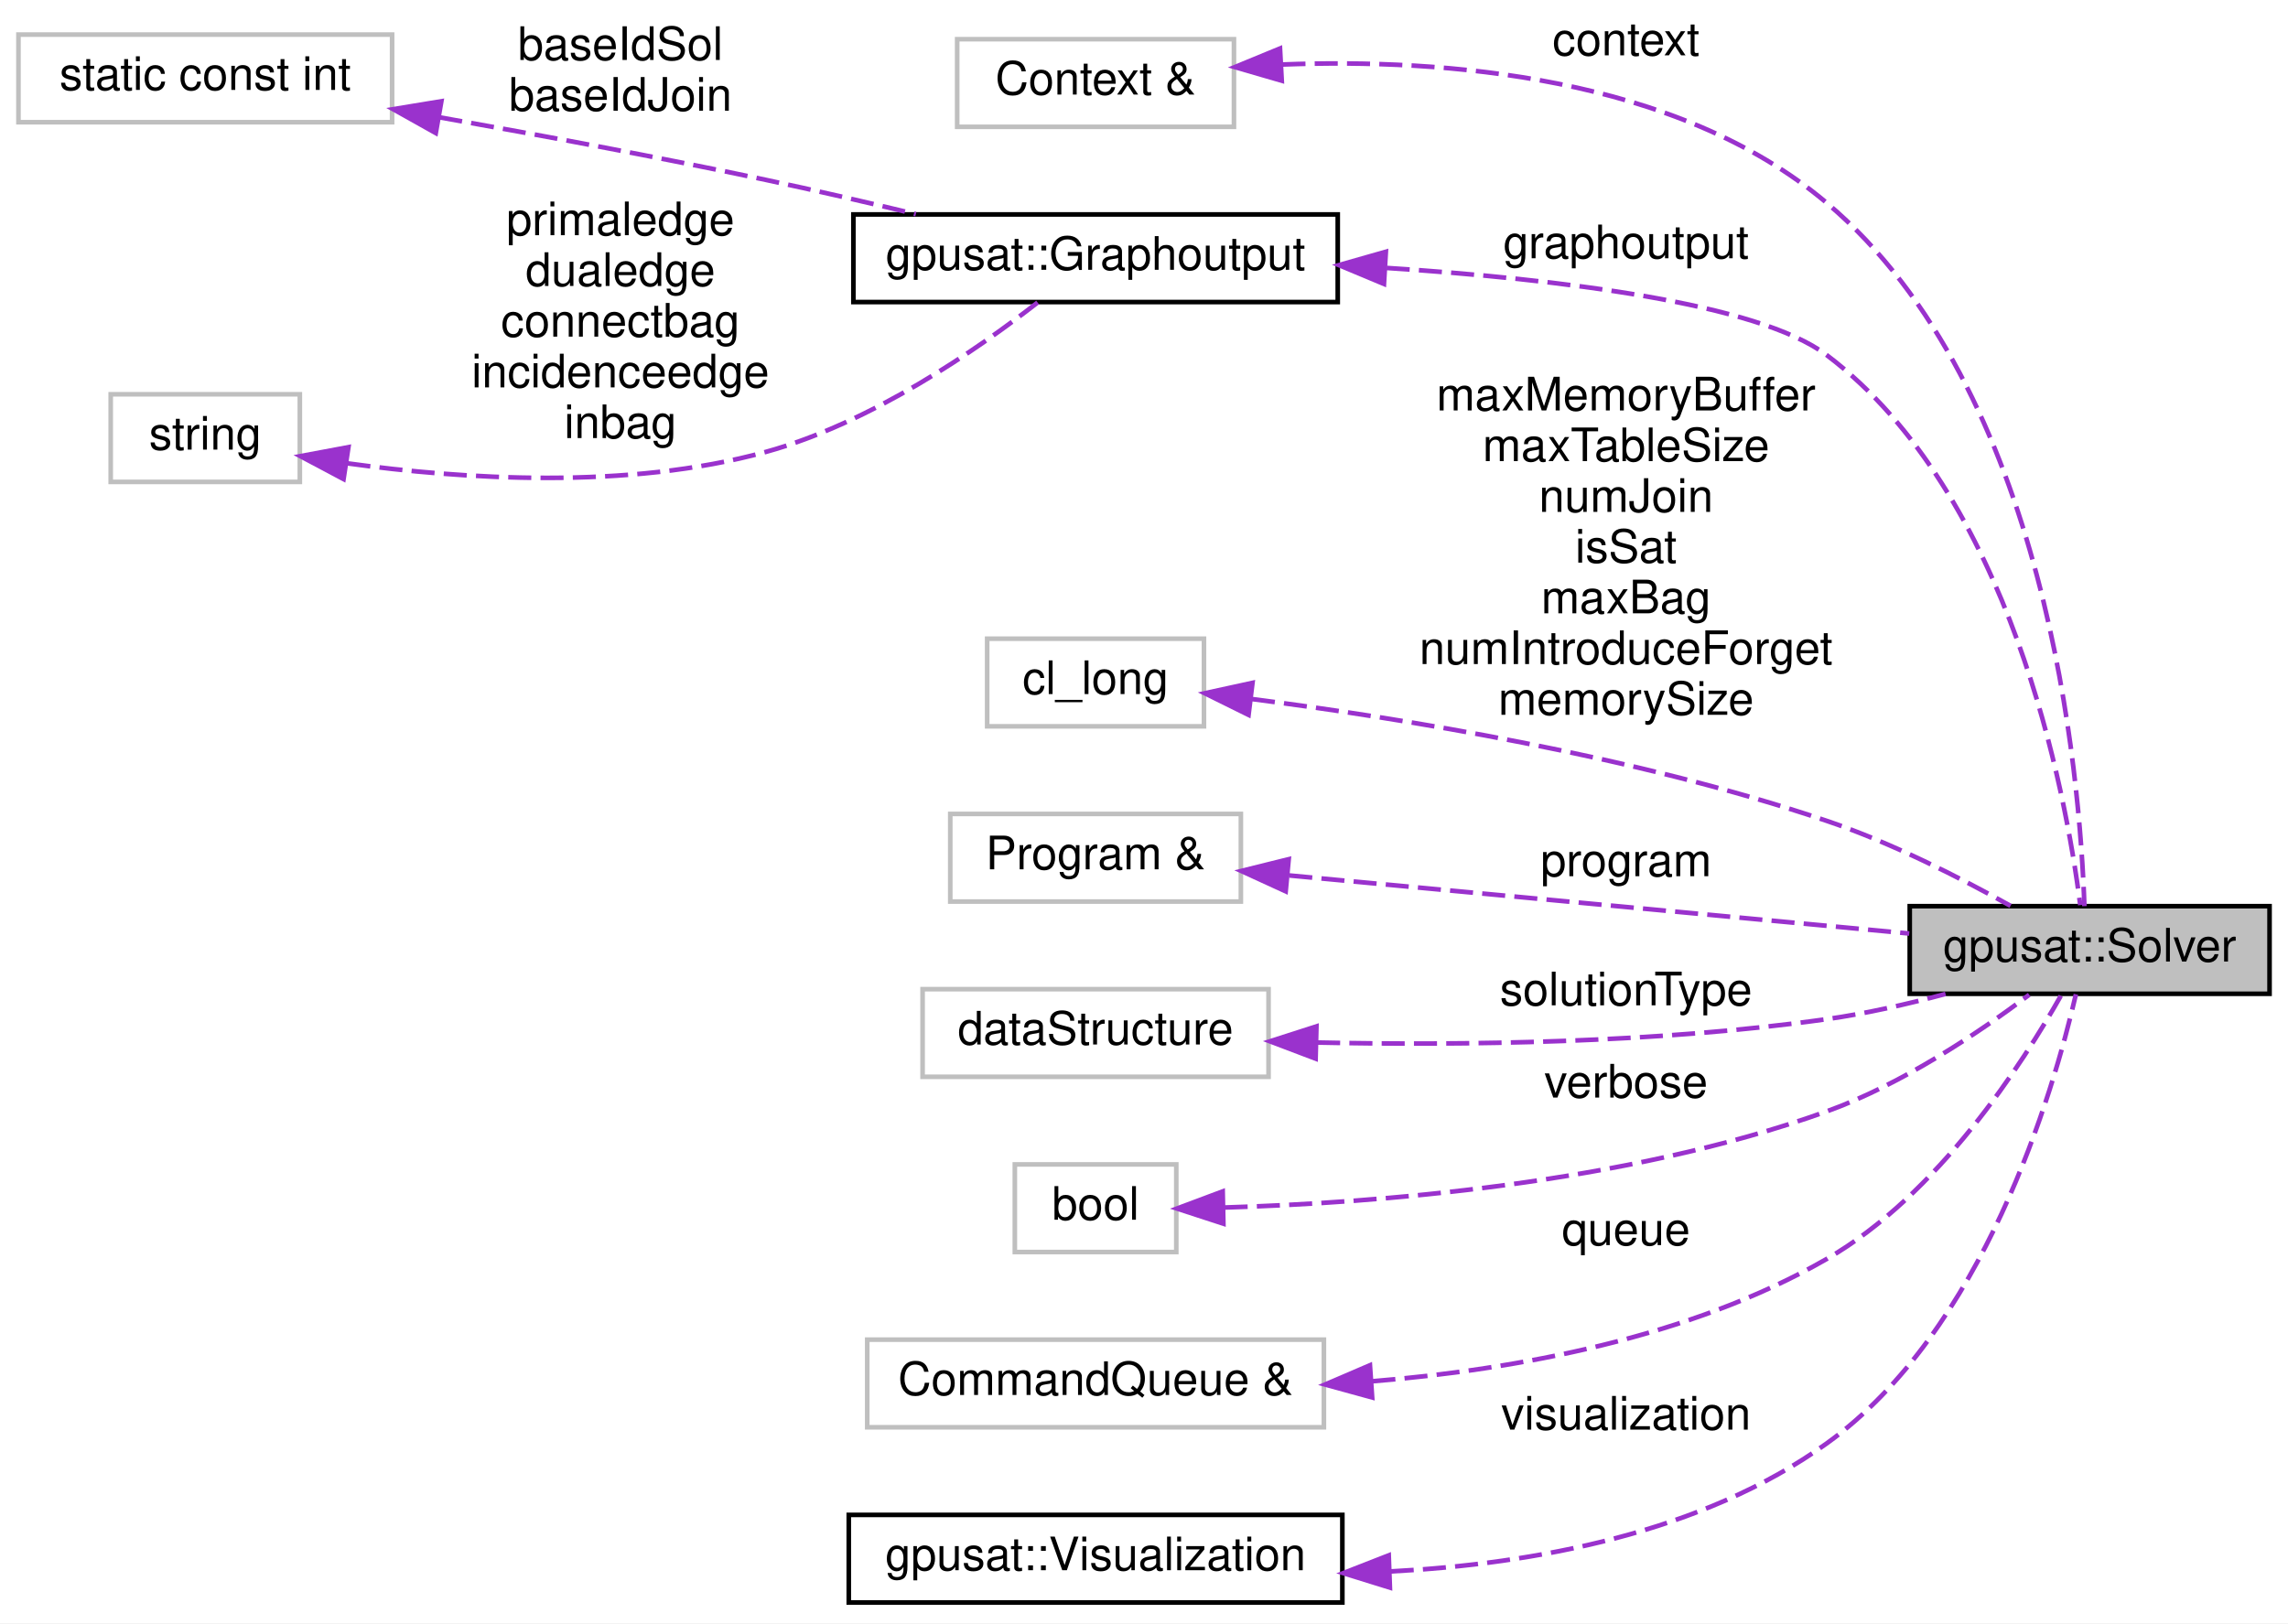
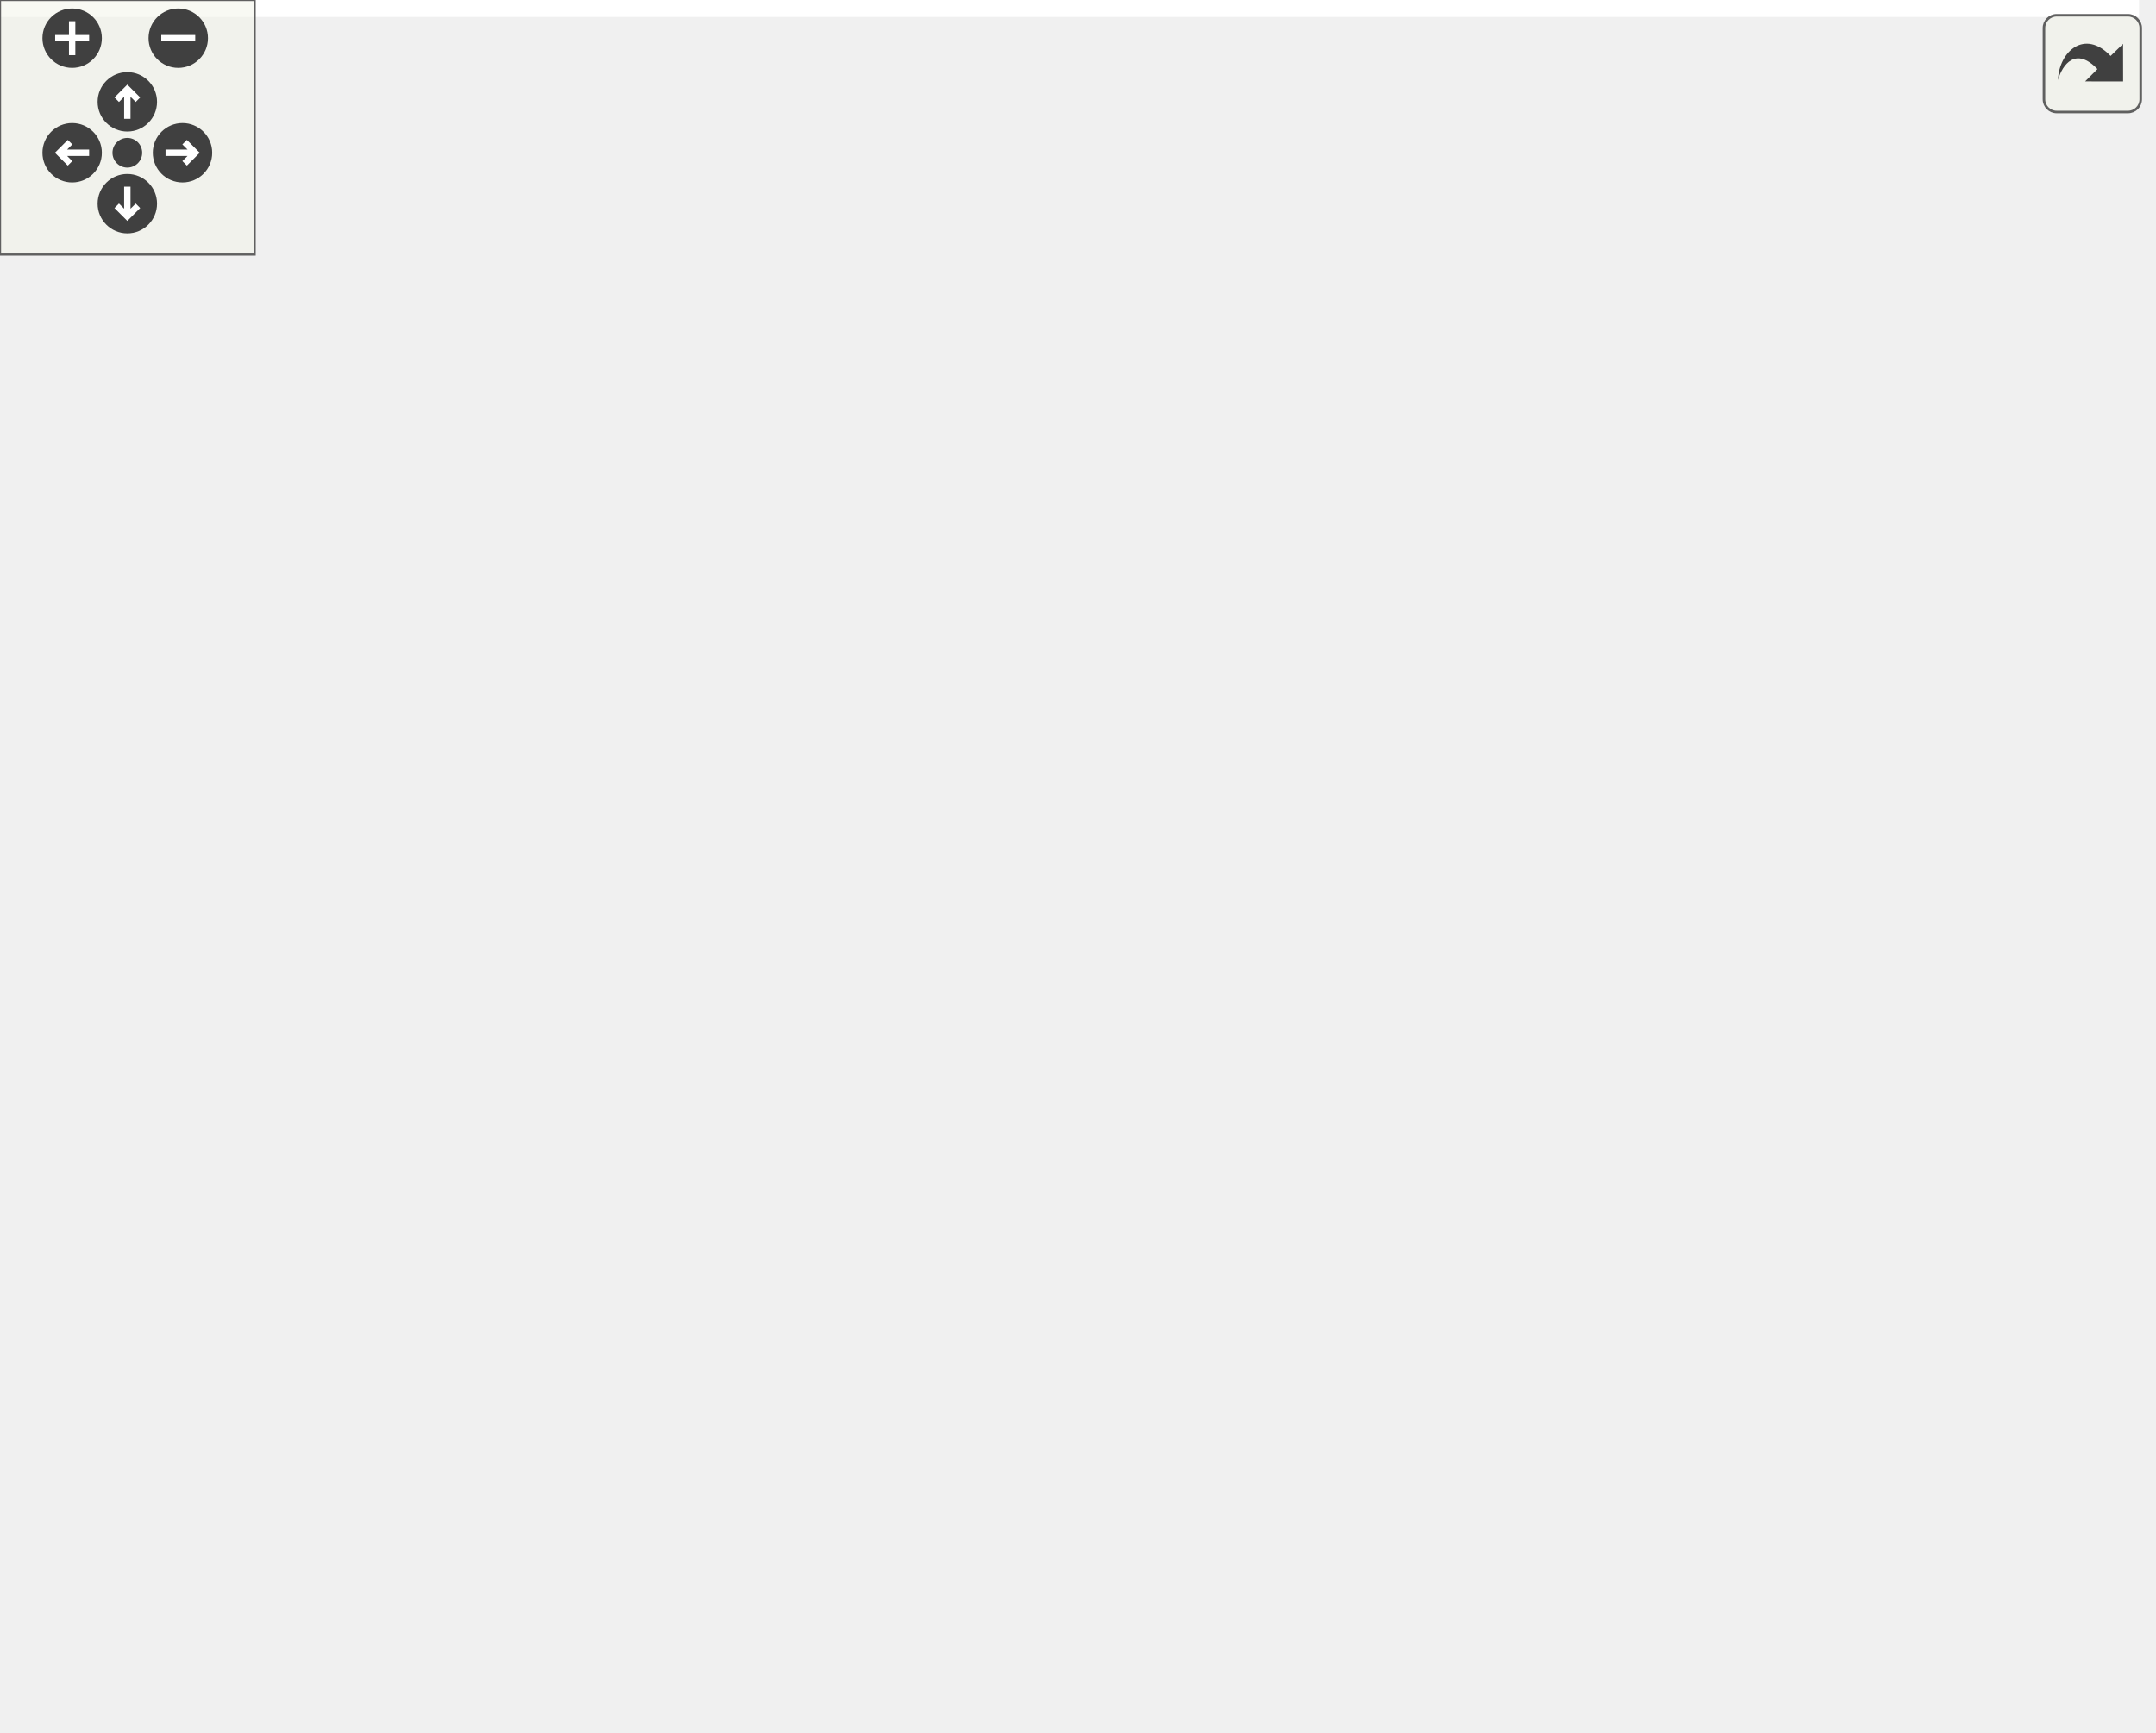
- <svg xmlns="http://www.w3.org/2000/svg" xmlns:xlink="http://www.w3.org/1999/xlink" width="496pt" height="352pt" viewBox="0.00 0.00 496.00 352.00">
-   <g id="graph0" class="graph" transform="scale(1 1) rotate(0) translate(4 348)">
-     <polygon fill="white" stroke="none" points="-4,4 -4,-348 492,-348 492,4 -4,4" />
-     <g id="node1" class="node">
-       <g id="a_node1">
-         <a xlink:title=" ">
-           <polygon fill="#bfbfbf" stroke="black" points="410,-132.5 410,-151.5 488,-151.5 488,-132.5 410,-132.5" />
-           <text text-anchor="middle" x="449" y="-139.5" font-family="Helvetica,sans-Serif" font-size="10.00">gpusat::Solver</text>
-         </a>
-       </g>
-     </g>
-     <g id="node2" class="node">
-       <g id="a_node2">
-         <a xlink:title=" ">
-           <polygon fill="white" stroke="#bfbfbf" points="203.5,-320.5 203.5,-339.5 263.5,-339.5 263.5,-320.5 203.5,-320.5" />
-           <text text-anchor="middle" x="233.5" y="-327.5" font-family="Helvetica,sans-Serif" font-size="10.00">Context &amp;</text>
-         </a>
-       </g>
-     </g>
-     <g id="edge1" class="edge">
-       <path fill="none" stroke="#9a32cd" stroke-dasharray="5,2" d="M274.007,-334.012C308.968,-335.342 359.366,-331.532 392,-304 439.992,-263.512 446.915,-179.713 447.866,-151.504" />
-       <polygon fill="#9a32cd" stroke="#9a32cd" points="273.864,-330.499 263.69,-333.454 273.486,-337.489 273.864,-330.499" />
-       <text text-anchor="middle" x="348.5" y="-336" font-family="Helvetica,sans-Serif" font-size="10.00"> context</text>
-     </g>
-     <g id="node3" class="node">
-       <g id="a_node3">
-         <a xlink:href="classgpusat_1_1_graphoutput.html" target="_top" xlink:title=" ">
-           <polygon fill="white" stroke="black" points="181,-282.5 181,-301.5 286,-301.5 286,-282.5 181,-282.5" />
-           <text text-anchor="middle" x="233.5" y="-289.5" font-family="Helvetica,sans-Serif" font-size="10.00">gpusat::Graphoutput</text>
-         </a>
-       </g>
-     </g>
-     <g id="edge2" class="edge">
-       <path fill="none" stroke="#9a32cd" stroke-dasharray="5,2" d="M296.605,-289.897C333.976,-287.471 377.111,-282.246 392,-271 431.939,-240.834 443.823,-176.259 446.973,-151.728" />
-       <polygon fill="#9a32cd" stroke="#9a32cd" points="296.022,-286.426 286.246,-290.51 296.435,-293.413 296.022,-286.426" />
-       <text text-anchor="middle" x="348.5" y="-292" font-family="Helvetica,sans-Serif" font-size="10.00"> graphoutput</text>
-     </g>
-     <g id="node4" class="node">
-       <g id="a_node4">
-         <a xlink:title=" ">
-           <polygon fill="white" stroke="#bfbfbf" points="0,-321.5 0,-340.5 81,-340.5 81,-321.5 0,-321.5" />
-           <text text-anchor="middle" x="40.5" y="-328.5" font-family="Helvetica,sans-Serif" font-size="10.00">static const int</text>
-         </a>
-       </g>
-     </g>
-     <g id="edge3" class="edge">
-       <path fill="none" stroke="#9a32cd" stroke-dasharray="5,2" d="M91.243,-322.564C113.017,-318.705 138.831,-313.904 162,-309 172.593,-306.758 184.025,-304.103 194.537,-301.567" />
-       <polygon fill="#9a32cd" stroke="#9a32cd" points="90.472,-319.146 81.228,-324.323 91.683,-326.04 90.472,-319.146" />
-       <text text-anchor="middle" x="130.5" y="-335" font-family="Helvetica,sans-Serif" font-size="10.00"> baseIdSol</text>
-       <text text-anchor="middle" x="130.5" y="-324" font-family="Helvetica,sans-Serif" font-size="10.00">baseIdJoin</text>
-     </g>
-     <g id="node5" class="node">
-       <g id="a_node5">
-         <a xlink:title=" ">
-           <polygon fill="white" stroke="#bfbfbf" points="20,-243.5 20,-262.5 61,-262.5 61,-243.5 20,-243.5" />
-           <text text-anchor="middle" x="40.5" y="-250.5" font-family="Helvetica,sans-Serif" font-size="10.00">string</text>
-         </a>
-       </g>
-     </g>
-     <g id="edge4" class="edge">
-       <path fill="none" stroke="#9a32cd" stroke-dasharray="5,2" d="M71.322,-247.525C96.07,-244.097 131.946,-241.726 162,-250 184.802,-256.277 207.676,-272.073 220.941,-282.404" />
-       <polygon fill="#9a32cd" stroke="#9a32cd" points="70.477,-244.114 61.121,-249.086 71.535,-251.033 70.477,-244.114" />
-       <text text-anchor="middle" x="130.5" y="-297" font-family="Helvetica,sans-Serif" font-size="10.00"> primaledge</text>
-       <text text-anchor="middle" x="130.5" y="-286" font-family="Helvetica,sans-Serif" font-size="10.00">dualedge</text>
-       <text text-anchor="middle" x="130.5" y="-275" font-family="Helvetica,sans-Serif" font-size="10.00">connectbag</text>
-       <text text-anchor="middle" x="130.5" y="-264" font-family="Helvetica,sans-Serif" font-size="10.00">incidenceedge</text>
-       <text text-anchor="middle" x="130.5" y="-253" font-family="Helvetica,sans-Serif" font-size="10.00">inbag</text>
-     </g>
-     <g id="node6" class="node">
-       <g id="a_node6">
-         <a xlink:title=" ">
-           <polygon fill="white" stroke="#bfbfbf" points="210,-190.5 210,-209.5 257,-209.5 257,-190.5 210,-190.5" />
-           <text text-anchor="middle" x="233.5" y="-197.5" font-family="Helvetica,sans-Serif" font-size="10.00">cl_long</text>
-         </a>
-       </g>
-     </g>
-     <g id="edge5" class="edge">
-       <path fill="none" stroke="#9a32cd" stroke-dasharray="5,2" d="M267.402,-196.413C299.741,-192.268 350.184,-184.133 392,-170 406.005,-165.267 420.934,-157.66 431.853,-151.569" />
-       <polygon fill="#9a32cd" stroke="#9a32cd" points="266.667,-192.977 257.168,-197.669 267.52,-199.925 266.667,-192.977" />
-       <text text-anchor="middle" x="348.5" y="-259" font-family="Helvetica,sans-Serif" font-size="10.00"> maxMemoryBuffer</text>
-       <text text-anchor="middle" x="348.5" y="-248" font-family="Helvetica,sans-Serif" font-size="10.00">maxTableSize</text>
-       <text text-anchor="middle" x="348.5" y="-237" font-family="Helvetica,sans-Serif" font-size="10.00">numJoin</text>
-       <text text-anchor="middle" x="348.5" y="-226" font-family="Helvetica,sans-Serif" font-size="10.00">isSat</text>
-       <text text-anchor="middle" x="348.5" y="-215" font-family="Helvetica,sans-Serif" font-size="10.00">maxBag</text>
-       <text text-anchor="middle" x="348.5" y="-204" font-family="Helvetica,sans-Serif" font-size="10.00">numIntroduceForget</text>
-       <text text-anchor="middle" x="348.5" y="-193" font-family="Helvetica,sans-Serif" font-size="10.00">memorySize</text>
-     </g>
-     <g id="node7" class="node">
-       <g id="a_node7">
-         <a xlink:title=" ">
-           <polygon fill="white" stroke="#bfbfbf" points="202,-152.5 202,-171.5 265,-171.5 265,-152.5 202,-152.5" />
-           <text text-anchor="middle" x="233.5" y="-159.5" font-family="Helvetica,sans-Serif" font-size="10.00">Program &amp;</text>
-         </a>
-       </g>
-     </g>
-     <g id="edge6" class="edge">
-       <path fill="none" stroke="#9a32cd" stroke-dasharray="5,2" d="M275.497,-158.16C314.295,-154.525 372.075,-149.112 409.894,-145.57" />
-       <polygon fill="#9a32cd" stroke="#9a32cd" points="274.719,-154.717 265.089,-159.134 275.372,-161.686 274.719,-154.717" />
-       <text text-anchor="middle" x="348.5" y="-158" font-family="Helvetica,sans-Serif" font-size="10.00"> program</text>
-     </g>
-     <g id="node8" class="node">
-       <g id="a_node8">
-         <a xlink:title=" ">
-           <polygon fill="white" stroke="#bfbfbf" points="196,-114.5 196,-133.5 271,-133.5 271,-114.5 196,-114.5" />
-           <text text-anchor="middle" x="233.5" y="-121.5" font-family="Helvetica,sans-Serif" font-size="10.00">dataStructure</text>
-         </a>
-       </g>
-     </g>
-     <g id="edge7" class="edge">
-       <path fill="none" stroke="#9a32cd" stroke-dasharray="5,2" d="M281.522,-121.931C312.953,-121.274 355.141,-121.791 392,-127 400.471,-128.197 409.491,-130.253 417.76,-132.465" />
-       <polygon fill="#9a32cd" stroke="#9a32cd" points="281.205,-118.438 271.298,-122.194 281.385,-125.435 281.205,-118.438" />
-       <text text-anchor="middle" x="348.5" y="-130" font-family="Helvetica,sans-Serif" font-size="10.00"> solutionType</text>
-     </g>
-     <g id="node9" class="node">
-       <g id="a_node9">
-         <a xlink:title=" ">
-           <polygon fill="white" stroke="#bfbfbf" points="216,-76.5 216,-95.5 251,-95.5 251,-76.5 216,-76.5" />
-           <text text-anchor="middle" x="233.5" y="-83.5" font-family="Helvetica,sans-Serif" font-size="10.00">bool</text>
-         </a>
-       </g>
-     </g>
-     <g id="edge8" class="edge">
-       <path fill="none" stroke="#9a32cd" stroke-dasharray="5,2" d="M261.471,-86.155C293.504,-87.111 348.119,-91.202 392,-107 408.396,-112.903 425.064,-124.135 435.901,-132.287" />
-       <polygon fill="#9a32cd" stroke="#9a32cd" points="261.21,-82.649 251.137,-85.933 261.06,-89.647 261.21,-82.649" />
-       <text text-anchor="middle" x="348.5" y="-110" font-family="Helvetica,sans-Serif" font-size="10.00"> verbose</text>
-     </g>
-     <g id="node10" class="node">
-       <g id="a_node10">
-         <a xlink:title=" ">
-           <polygon fill="white" stroke="#bfbfbf" points="184,-38.5 184,-57.5 283,-57.5 283,-38.5 184,-38.5" />
-           <text text-anchor="middle" x="233.5" y="-45.5" font-family="Helvetica,sans-Serif" font-size="10.00">CommandQueue &amp;</text>
-         </a>
-       </g>
-     </g>
-     <g id="edge9" class="edge">
-       <path fill="none" stroke="#9a32cd" stroke-dasharray="5,2" d="M293.509,-48.476C324.583,-51.023 362.295,-57.906 392,-75 416.177,-88.913 434.529,-117.438 442.94,-132.383" />
-       <polygon fill="#9a32cd" stroke="#9a32cd" points="293.463,-44.964 283.246,-47.77 292.983,-51.948 293.463,-44.964" />
-       <text text-anchor="middle" x="348.5" y="-78" font-family="Helvetica,sans-Serif" font-size="10.00"> queue</text>
-     </g>
-     <g id="node11" class="node">
-       <g id="a_node11">
-         <a xlink:href="classgpusat_1_1_visualization.html" target="_top" xlink:title=" ">
-           <polygon fill="white" stroke="black" points="180,-0.5 180,-19.5 287,-19.5 287,-0.5 180,-0.5" />
-           <text text-anchor="middle" x="233.5" y="-7.5" font-family="Helvetica,sans-Serif" font-size="10.00">gpusat::Visualization</text>
-         </a>
-       </g>
-     </g>
-     <g id="edge10" class="edge">
-       <path fill="none" stroke="#9a32cd" stroke-dasharray="5,2" d="M297.477,-7.241C328.489,-8.866 364.931,-15.551 392,-35 426.055,-59.468 441.079,-111.012 446.022,-132.392" />
-       <polygon fill="#9a32cd" stroke="#9a32cd" points="297.308,-3.733 287.189,-6.873 297.057,-10.728 297.308,-3.733" />
-       <text text-anchor="middle" x="348.5" y="-38" font-family="Helvetica,sans-Serif" font-size="10.00"> visualization</text>
+ <svg xmlns="http://www.w3.org/2000/svg" xmlns:xlink="http://www.w3.org/1999/xlink" id="main" version="1.1" xml:space="preserve">
+   <style type="text/css">
+ .edge:hover path { stroke: red; }
+ .edge:hover polygon { stroke: red; fill: red; }
+ </style>
+   <defs>
+     <circle id="rim" cx="0" cy="0" r="7" />
+     <circle id="rim2" cx="0" cy="0" r="3.5" />
+     <g id="zoomPlus">
+       <use xlink:href="#rim" fill="#404040">
+         <set attributeName="fill" to="#808080" begin="zoomplus.mouseover" end="zoomplus.mouseout" />
+       </use>
+       <path d="M-4,0h8M0,-4v8" fill="none" stroke="white" stroke-width="1.5" pointer-events="none" />
+     </g>
+     <g id="zoomMin">
+       <use xlink:href="#rim" fill="#404040">
+         <set attributeName="fill" to="#808080" begin="zoomminus.mouseover" end="zoomminus.mouseout" />
+       </use>
+       <path d="M-4,0h8" fill="none" stroke="white" stroke-width="1.5" pointer-events="none" />
+     </g>
+     <g id="dirArrow">
+       <path fill="none" stroke="white" stroke-width="1.5" d="M0,-3.0v7 M-2.5,-0.5L0,-3.0L2.5,-0.5" />
+     </g>
+     <g id="resetDef">
+       <use xlink:href="#rim2" fill="#404040">
+         <set attributeName="fill" to="#808080" begin="reset.mouseover" end="reset.mouseout" />
+       </use>
+     </g>
+   </defs>
+   <svg id="graph" class="graph">
+     <g id="viewport">
+       <polygon fill="white" stroke="none" points="-4,4 -4,-348 504,-348 504,4 -4,4" />
+       <g id="node1" class="node">
+         <g id="a_node1">
+           <a xlink:title=" ">
+             <polygon fill="#bfbfbf" stroke="black" points="422,-132.5 422,-151.5 500,-151.5 500,-132.5 422,-132.5" />
+             <text text-anchor="middle" x="461" y="-139.5" font-family="Helvetica,sans-Serif" font-size="10.00">gpusat::Solver</text>
+           </a>
+         </g>
+       </g>
+       <g id="node2" class="node">
+         <g id="a_node2">
+           <a xlink:title=" ">
+             <polygon fill="white" stroke="#bfbfbf" points="215.5,-320.5 215.5,-339.5 275.5,-339.5 275.5,-320.5 215.5,-320.5" />
+             <text text-anchor="middle" x="245.5" y="-327.5" font-family="Helvetica,sans-Serif" font-size="10.00">Context &amp;</text>
+           </a>
+         </g>
+       </g>
+       <g id="edge1" class="edge">
+         <path fill="none" stroke="#9a32cd" stroke-dasharray="5,2" d="M286.007,-334.012C320.968,-335.342 371.366,-331.532 404,-304 451.992,-263.512 458.915,-179.713 459.866,-151.504" />
+         <polygon fill="#9a32cd" stroke="#9a32cd" points="285.864,-330.499 275.69,-333.454 285.486,-337.489 285.864,-330.499" />
+         <text text-anchor="middle" x="360.5" y="-336" font-family="Helvetica,sans-Serif" font-size="10.00"> context</text>
+       </g>
+       <g id="node3" class="node">
+         <g id="a_node3">
+           <a xlink:href="classgpusat_1_1_graphoutput.html" target="_top" xlink:title=" ">
+             <polygon fill="white" stroke="black" points="193,-282.5 193,-301.5 298,-301.5 298,-282.5 193,-282.5" />
+             <text text-anchor="middle" x="245.5" y="-289.5" font-family="Helvetica,sans-Serif" font-size="10.00">gpusat::Graphoutput</text>
+           </a>
+         </g>
+       </g>
+       <g id="edge2" class="edge">
+         <path fill="none" stroke="#9a32cd" stroke-dasharray="5,2" d="M308.6,-290.331C345.969,-288.159 389.104,-283.211 404,-272 444.251,-241.706 455.948,-176.567 459.01,-151.816" />
+         <polygon fill="#9a32cd" stroke="#9a32cd" points="308.045,-286.856 298.242,-290.874 308.411,-293.846 308.045,-286.856" />
+         <text text-anchor="middle" x="360.5" y="-292" font-family="Helvetica,sans-Serif" font-size="10.00"> graphoutput</text>
+       </g>
+       <g id="node4" class="node">
+         <g id="a_node4">
+           <a xlink:title=" ">
+             <polygon fill="white" stroke="#bfbfbf" points="0,-282.5 0,-301.5 110,-301.5 110,-282.5 0,-282.5" />
+             <text text-anchor="middle" x="55" y="-289.5" font-family="Helvetica,sans-Serif" font-size="10.00">static const unsigned</text>
+           </a>
+         </g>
+       </g>
+       <g id="edge3" class="edge">
+         <path fill="none" stroke="#9a32cd" stroke-dasharray="5,2" d="M120.3,-292C143.929,-292 170.361,-292 192.747,-292" />
+         <polygon fill="#9a32cd" stroke="#9a32cd" points="120.017,-288.5 110.017,-292 120.017,-295.5 120.017,-288.5" />
+         <text text-anchor="middle" x="151" y="-306" font-family="Helvetica,sans-Serif" font-size="10.00"> baseIdSol</text>
+         <text text-anchor="middle" x="151" y="-295" font-family="Helvetica,sans-Serif" font-size="10.00">baseIdJoin</text>
+       </g>
+       <g id="node5" class="node">
+         <g id="a_node5">
+           <a xlink:title=" ">
+             <polygon fill="white" stroke="#bfbfbf" points="222,-190.5 222,-209.5 269,-209.5 269,-190.5 222,-190.5" />
+             <text text-anchor="middle" x="245.5" y="-197.5" font-family="Helvetica,sans-Serif" font-size="10.00">cl_long</text>
+           </a>
+         </g>
+       </g>
+       <g id="edge4" class="edge">
+         <path fill="none" stroke="#9a32cd" stroke-dasharray="5,2" d="M279.402,-196.413C311.741,-192.268 362.184,-184.133 404,-170 418.005,-165.267 432.934,-157.66 443.853,-151.569" />
+         <polygon fill="#9a32cd" stroke="#9a32cd" points="278.667,-192.977 269.168,-197.669 279.52,-199.925 278.667,-192.977" />
+         <text text-anchor="middle" x="360.5" y="-260" font-family="Helvetica,sans-Serif" font-size="10.00"> maxMemoryBuffer</text>
+         <text text-anchor="middle" x="360.5" y="-249" font-family="Helvetica,sans-Serif" font-size="10.00">maxTableSize</text>
+         <text text-anchor="middle" x="360.5" y="-238" font-family="Helvetica,sans-Serif" font-size="10.00">numJoin</text>
+         <text text-anchor="middle" x="360.5" y="-227" font-family="Helvetica,sans-Serif" font-size="10.00">isSat</text>
+         <text text-anchor="middle" x="360.5" y="-216" font-family="Helvetica,sans-Serif" font-size="10.00">maxBag</text>
+         <text text-anchor="middle" x="360.5" y="-205" font-family="Helvetica,sans-Serif" font-size="10.00">numIntroduceForget</text>
+         <text text-anchor="middle" x="360.5" y="-194" font-family="Helvetica,sans-Serif" font-size="10.00">memorySize</text>
+       </g>
+       <g id="node6" class="node">
+         <g id="a_node6">
+           <a xlink:title=" ">
+             <polygon fill="white" stroke="#bfbfbf" points="214,-152.5 214,-171.5 277,-171.5 277,-152.5 214,-152.5" />
+             <text text-anchor="middle" x="245.5" y="-159.5" font-family="Helvetica,sans-Serif" font-size="10.00">Program &amp;</text>
+           </a>
+         </g>
+       </g>
+       <g id="edge5" class="edge">
+         <path fill="none" stroke="#9a32cd" stroke-dasharray="5,2" d="M287.497,-158.16C326.295,-154.525 384.075,-149.112 421.894,-145.57" />
+         <polygon fill="#9a32cd" stroke="#9a32cd" points="286.719,-154.717 277.089,-159.134 287.372,-161.686 286.719,-154.717" />
+         <text text-anchor="middle" x="360.5" y="-158" font-family="Helvetica,sans-Serif" font-size="10.00"> program</text>
+       </g>
+       <g id="node7" class="node">
+         <g id="a_node7">
+           <a xlink:title=" ">
+             <polygon fill="white" stroke="#bfbfbf" points="208,-114.5 208,-133.5 283,-133.5 283,-114.5 208,-114.5" />
+             <text text-anchor="middle" x="245.5" y="-121.5" font-family="Helvetica,sans-Serif" font-size="10.00">dataStructure</text>
+           </a>
+         </g>
+       </g>
+       <g id="edge6" class="edge">
+         <path fill="none" stroke="#9a32cd" stroke-dasharray="5,2" d="M293.522,-121.931C324.953,-121.274 367.141,-121.791 404,-127 412.471,-128.197 421.491,-130.253 429.76,-132.465" />
+         <polygon fill="#9a32cd" stroke="#9a32cd" points="293.205,-118.438 283.298,-122.194 293.385,-125.435 293.205,-118.438" />
+         <text text-anchor="middle" x="360.5" y="-130" font-family="Helvetica,sans-Serif" font-size="10.00"> solutionType</text>
+       </g>
+       <g id="node8" class="node">
+         <g id="a_node8">
+           <a xlink:title=" ">
+             <polygon fill="white" stroke="#bfbfbf" points="228,-76.5 228,-95.5 263,-95.5 263,-76.5 228,-76.5" />
+             <text text-anchor="middle" x="245.5" y="-83.5" font-family="Helvetica,sans-Serif" font-size="10.00">bool</text>
+           </a>
+         </g>
+       </g>
+       <g id="edge7" class="edge">
+         <path fill="none" stroke="#9a32cd" stroke-dasharray="5,2" d="M273.471,-86.155C305.504,-87.111 360.119,-91.202 404,-107 420.396,-112.903 437.064,-124.135 447.901,-132.287" />
+         <polygon fill="#9a32cd" stroke="#9a32cd" points="273.21,-82.649 263.137,-85.933 273.06,-89.647 273.21,-82.649" />
+         <text text-anchor="middle" x="360.5" y="-110" font-family="Helvetica,sans-Serif" font-size="10.00"> verbose</text>
+       </g>
+       <g id="node9" class="node">
+         <g id="a_node9">
+           <a xlink:title=" ">
+             <polygon fill="white" stroke="#bfbfbf" points="196,-38.5 196,-57.5 295,-57.5 295,-38.5 196,-38.5" />
+             <text text-anchor="middle" x="245.5" y="-45.5" font-family="Helvetica,sans-Serif" font-size="10.00">CommandQueue &amp;</text>
+           </a>
+         </g>
+       </g>
+       <g id="edge8" class="edge">
+         <path fill="none" stroke="#9a32cd" stroke-dasharray="5,2" d="M305.509,-48.476C336.583,-51.023 374.295,-57.906 404,-75 428.177,-88.913 446.529,-117.438 454.94,-132.383" />
+         <polygon fill="#9a32cd" stroke="#9a32cd" points="305.463,-44.964 295.246,-47.77 304.983,-51.948 305.463,-44.964" />
+         <text text-anchor="middle" x="360.5" y="-78" font-family="Helvetica,sans-Serif" font-size="10.00"> queue</text>
+       </g>
+       <g id="node10" class="node">
+         <g id="a_node10">
+           <a xlink:href="classgpusat_1_1_visualization.html" target="_top" xlink:title=" ">
+             <polygon fill="white" stroke="black" points="192,-0.5 192,-19.5 299,-19.5 299,-0.5 192,-0.5" />
+             <text text-anchor="middle" x="245.5" y="-7.5" font-family="Helvetica,sans-Serif" font-size="10.00">gpusat::Visualization</text>
+           </a>
+         </g>
+       </g>
+       <g id="edge9" class="edge">
+         <path fill="none" stroke="#9a32cd" stroke-dasharray="5,2" d="M309.477,-7.241C340.489,-8.866 376.931,-15.551 404,-35 438.055,-59.468 453.079,-111.012 458.022,-132.392" />
+         <polygon fill="#9a32cd" stroke="#9a32cd" points="309.308,-3.733 299.189,-6.873 309.057,-10.728 309.308,-3.733" />
+         <text text-anchor="middle" x="360.5" y="-38" font-family="Helvetica,sans-Serif" font-size="10.00"> visualization</text>
+       </g>
+     </g>
+   </svg>
+   <g id="navigator" transform="translate(0 0)" fill="#404254">
+     <rect fill="#f2f5e9" fill-opacity="0.5" stroke="#606060" stroke-width=".5" x="0" y="0" width="60" height="60" />
+     <use id="zoomplus" xlink:href="#zoomPlus" x="17" y="9" />
+     <use id="zoomminus" xlink:href="#zoomMin" x="42" y="9" />
+     <use id="reset" xlink:href="#resetDef" x="30" y="36" />
+     <g id="arrowUp" xlink:href="#dirArrow" transform="translate(30 24)">
+       <use xlink:href="#rim" fill="#404040">
+         <set attributeName="fill" to="#808080" begin="arrowUp.mouseover" end="arrowUp.mouseout" />
+       </use>
+       <path fill="none" stroke="white" stroke-width="1.5" d="M0,-3.0v7 M-2.5,-0.5L0,-3.0L2.5,-0.5" />
+     </g>
+     <g id="arrowRight" xlink:href="#dirArrow" transform="rotate(90) translate(36 -43)">
+       <use xlink:href="#rim" fill="#404040">
+         <set attributeName="fill" to="#808080" begin="arrowRight.mouseover" end="arrowRight.mouseout" />
+       </use>
+       <path fill="none" stroke="white" stroke-width="1.5" d="M0,-3.0v7 M-2.5,-0.5L0,-3.0L2.5,-0.5" />
+     </g>
+     <g id="arrowDown" xlink:href="#dirArrow" transform="rotate(180) translate(-30 -48)">
+       <use xlink:href="#rim" fill="#404040">
+         <set attributeName="fill" to="#808080" begin="arrowDown.mouseover" end="arrowDown.mouseout" />
+       </use>
+       <path fill="none" stroke="white" stroke-width="1.5" d="M0,-3.0v7 M-2.5,-0.5L0,-3.0L2.5,-0.5" />
+     </g>
+     <g id="arrowLeft" xlink:href="#dirArrow" transform="rotate(270) translate(-36 17)">
+       <use xlink:href="#rim" fill="#404040">
+         <set attributeName="fill" to="#808080" begin="arrowLeft.mouseover" end="arrowLeft.mouseout" />
+       </use>
+       <path fill="none" stroke="white" stroke-width="1.5" d="M0,-3.0v7 M-2.5,-0.5L0,-3.0L2.5,-0.5" />
    </g>
  </g>
+   <svg viewBox="0 0 15 15" width="100%" height="30px" preserveAspectRatio="xMaxYMin meet">
+     <g id="arrow_out" transform="scale(0.3 0.3)">
+       <a xlink:href="classgpusat_1_1_solver__coll__graph_org.svg" target="_base">
+         <rect id="button" ry="5" rx="5" y="6" x="6" height="38" width="38" fill="#f2f5e9" fill-opacity="0.5" stroke="#606060" stroke-width="1.0" />
+         <path id="arrow" d="M 11.5,31.437 C 11.94,20.098 22.043,11.323 32.159,21.979 L 37.069,17.246 C 37.069,17.246 37.088,32 37.088,32 L 22.16,31.978 C 22.16,31.978 26.998,27.14 26.998,27.14 C 18.529,18.264 13.292,25.23 11.5,31.437 z" style="fill:#404040;" />
+       </a>
+     </g>
+   </svg>
</svg>
